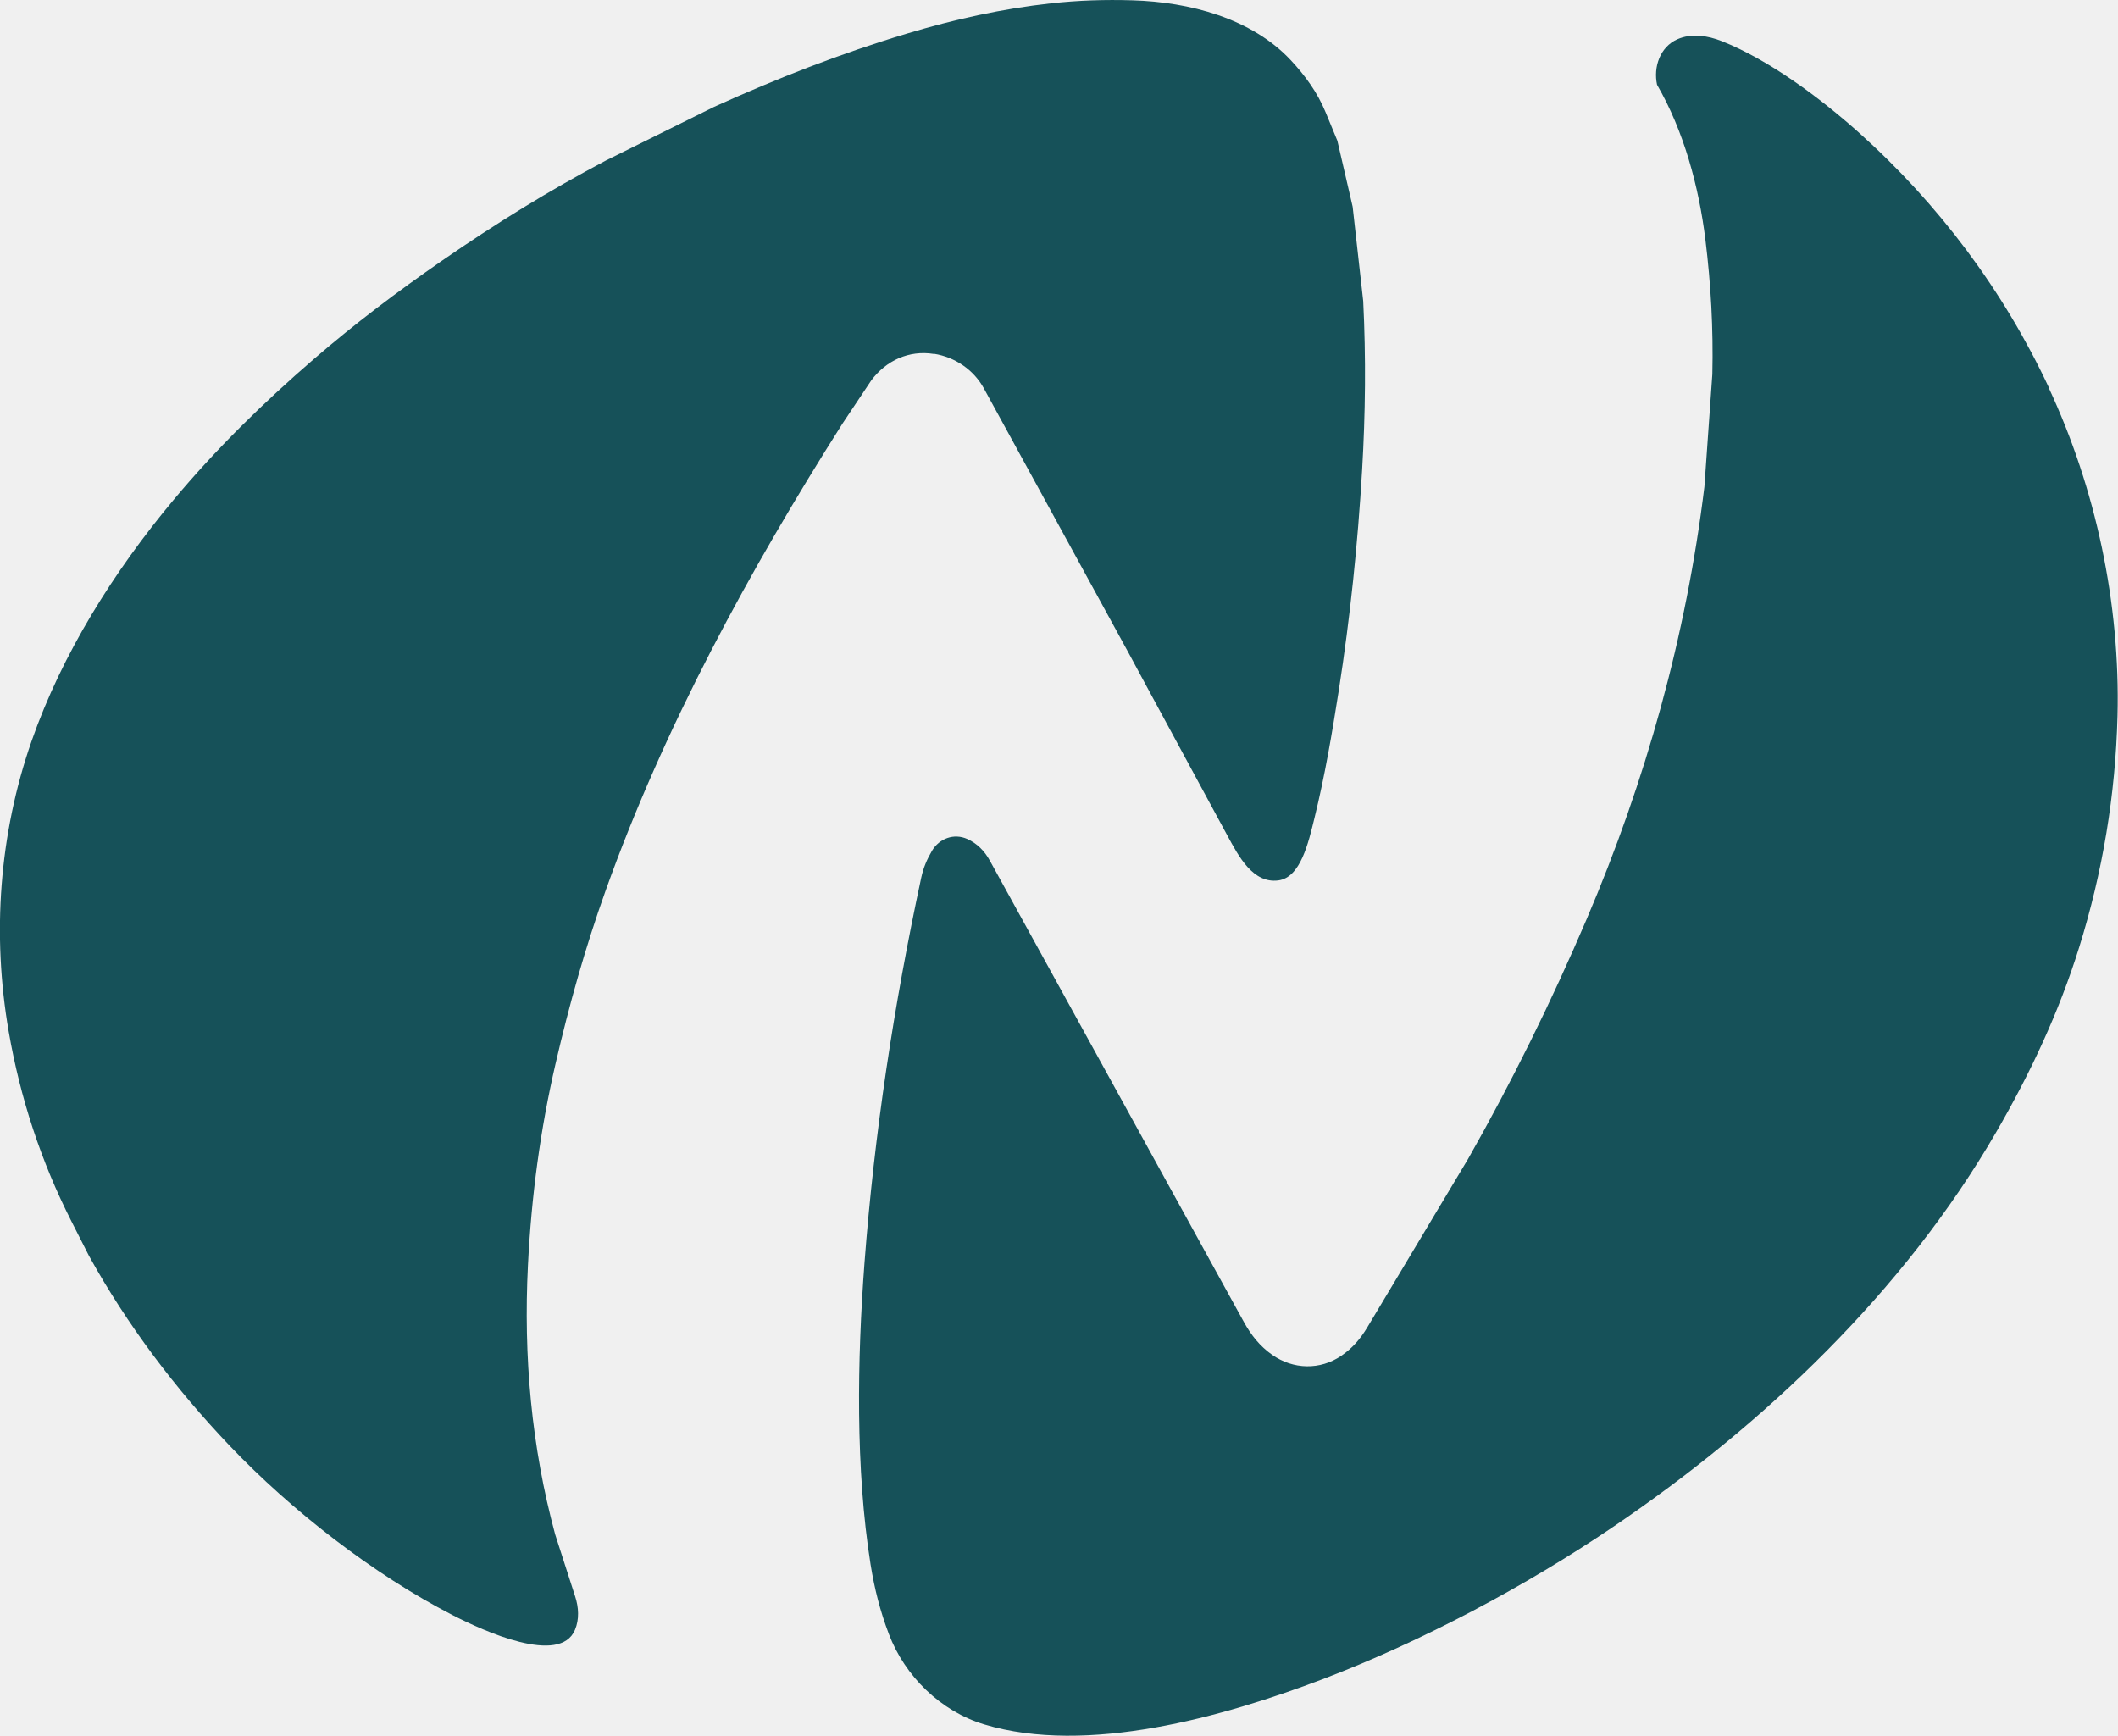
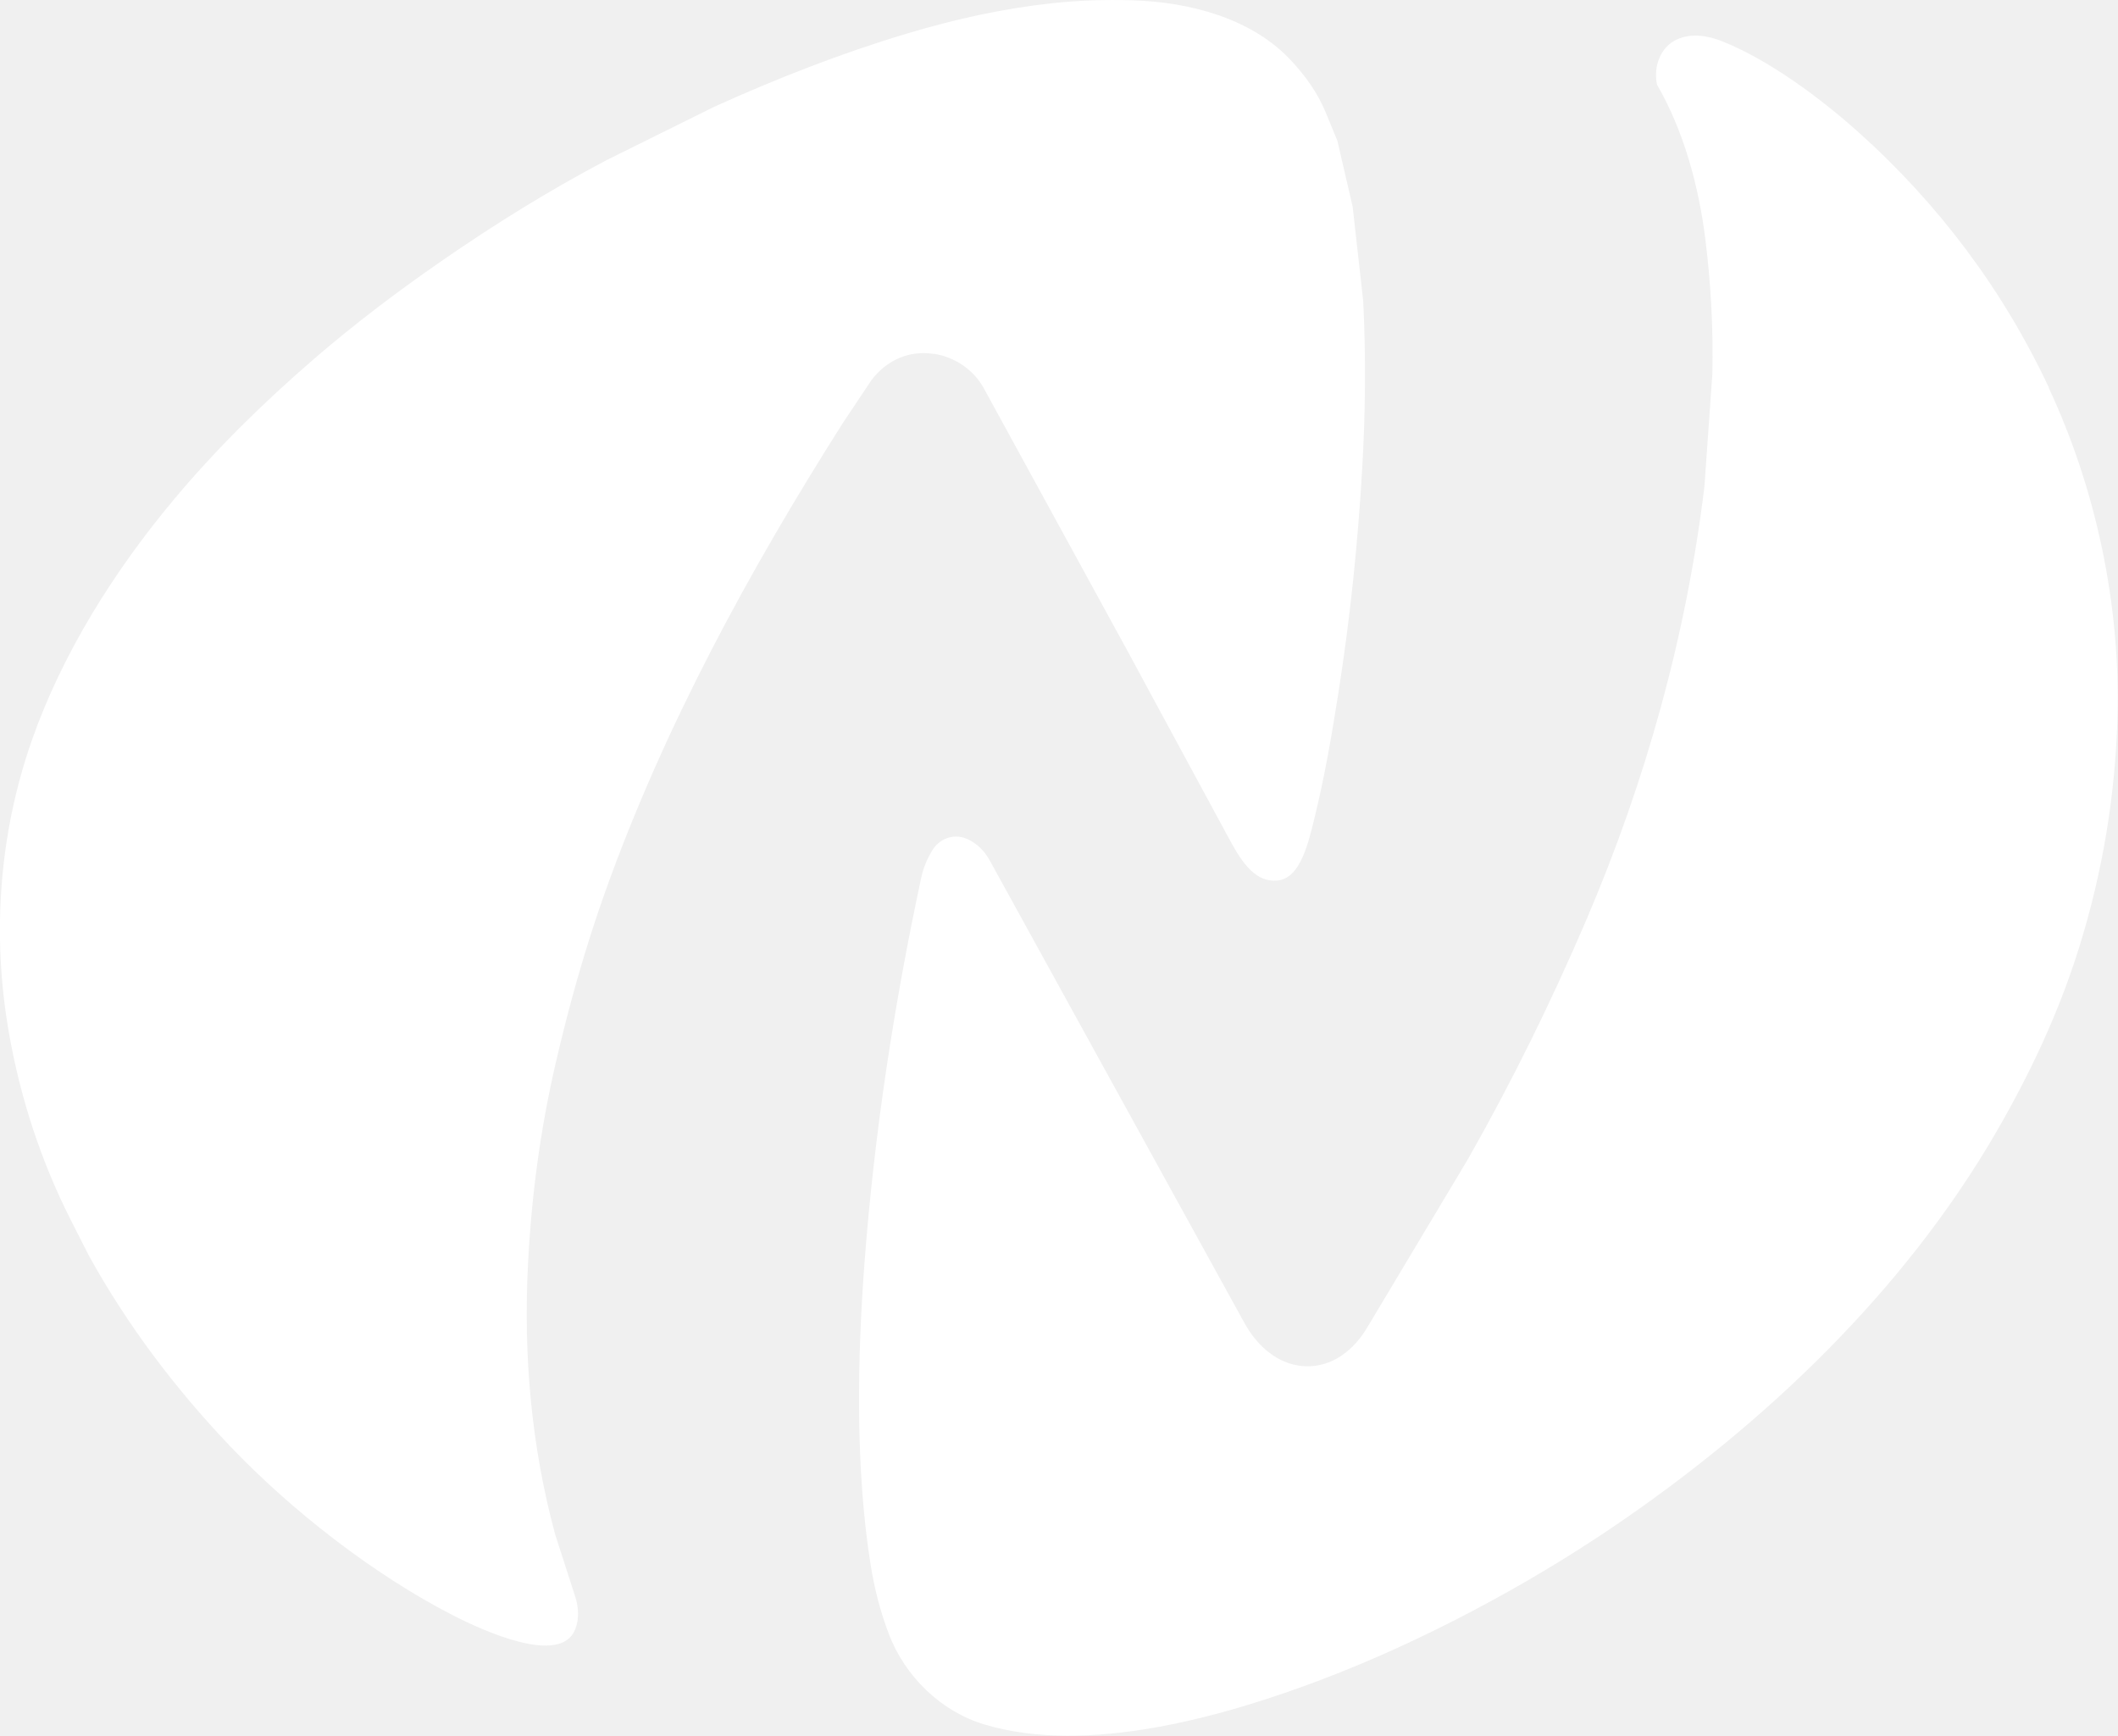
<svg xmlns="http://www.w3.org/2000/svg" id="Layer_2" data-name="Layer 2" viewBox="0 0 330.92 271.18">
  <defs>
    <style>
-       .cls-1 { fill: #165159; }
-       @media (prefers-color-scheme: dark) {
-         .cls-1 { fill: #FFFFFF; }
+       .cls-1 {
+         fill: #FFFFFF;
      }
    </style>
  </defs>
  <g id="Layer_1-2" data-name="Layer 1">
    <g>
      <path class="cls-1" d="M145.93,55.27c3.25.52,6.19,2.47,7.81,5.44l22.6,41.31,2.21,4.1,13.19,24.37c1.82,3.37,4.04,7.56,7.98,7.06,3.5-.45,4.72-5.94,5.65-9.72,1.63-6.63,2.74-13.17,3.8-19.94,1.79-11.48,2.97-22.86,3.65-34.46.52-8.84.61-17.56.17-26.4l-1.65-14.74-2.39-10.31-1.82-4.41c-1.27-3.09-3.17-5.72-5.47-8.18C195.53,2.84,185.81.31,176.94.05c-4.33-.13-8.4,0-12.71.47-7.7.85-15.11,2.5-22.55,4.73-10.33,3.1-20.27,6.99-30.1,11.44l-16.87,8.36c-8.92,4.71-17.37,9.95-25.67,15.69-6.93,4.8-13.57,9.8-19.96,15.32-7.91,6.83-15.31,14.07-22.02,22.11-9.2,11.02-17.36,23.95-22.12,37.6-5.08,14.56-6.21,30.22-3.58,45.4,1.8,10.37,5.06,20.32,9.81,29.66l2.74,5.39c5.99,10.82,13.44,20.69,21.99,29.67,9.6,10.08,22.45,20.1,34.82,26.45,4.89,2.51,16.75,7.89,19.11,2.31.7-1.65.59-3.53.03-5.24l-3.12-9.68c-3.71-13.69-4.97-27.81-4.25-42.11.54-10.74,1.92-21.11,4.32-31.47,2.12-9.17,4.63-18.1,7.81-27,9.18-25.67,22.48-50.06,37.03-73l4.48-6.72c2.32-3.1,5.88-4.76,9.78-4.13Z" />
      <path class="cls-1" d="M320.13,60.58c-7.1-15.19-17.23-28.7-29.7-39.87-5.98-5.36-14.03-11.36-21.41-14.28-2.22-.88-4.76-1.27-6.96-.29-2.7,1.2-3.76,4.35-3.16,7.1,4.18,7.2,6.53,15.92,7.55,24.15.87,7.06,1.25,13.94,1.09,21.07l-1.24,17.58c-2.84,23.31-9.17,45.98-18.42,67.61-5.49,12.84-11.63,25.3-18.51,37.42l-15.73,26.29c-1.09,1.83-2.35,3.28-4.06,4.45-3.33,2.27-7.51,2.17-10.81-.14-1.91-1.34-3.29-3.06-4.44-5.16l-39.67-72.04c-.84-1.53-2-2.7-3.53-3.39-2.09-.94-4.38-.08-5.52,1.85-.78,1.34-1.33,2.59-1.68,4.21-4.26,19.85-7.32,39.88-8.86,60.15-1.14,15.12-1.42,32.26.95,47.13.61,3.8,1.5,7.31,2.86,10.88,2.51,6.58,8.08,12.06,14.9,14.11,16.06,4.84,37.36-1.17,52.81-7.04,15.44-5.87,31.77-14.54,45.46-23.83,23.62-16.02,45.43-36.8,59.82-61.63,5.34-9.21,9.81-18.72,12.98-28.9,3.67-11.76,5.68-23.86,5.99-36.14.45-17.51-3.36-35.47-10.75-51.3Z" />
    </g>
  </g>
</svg>
